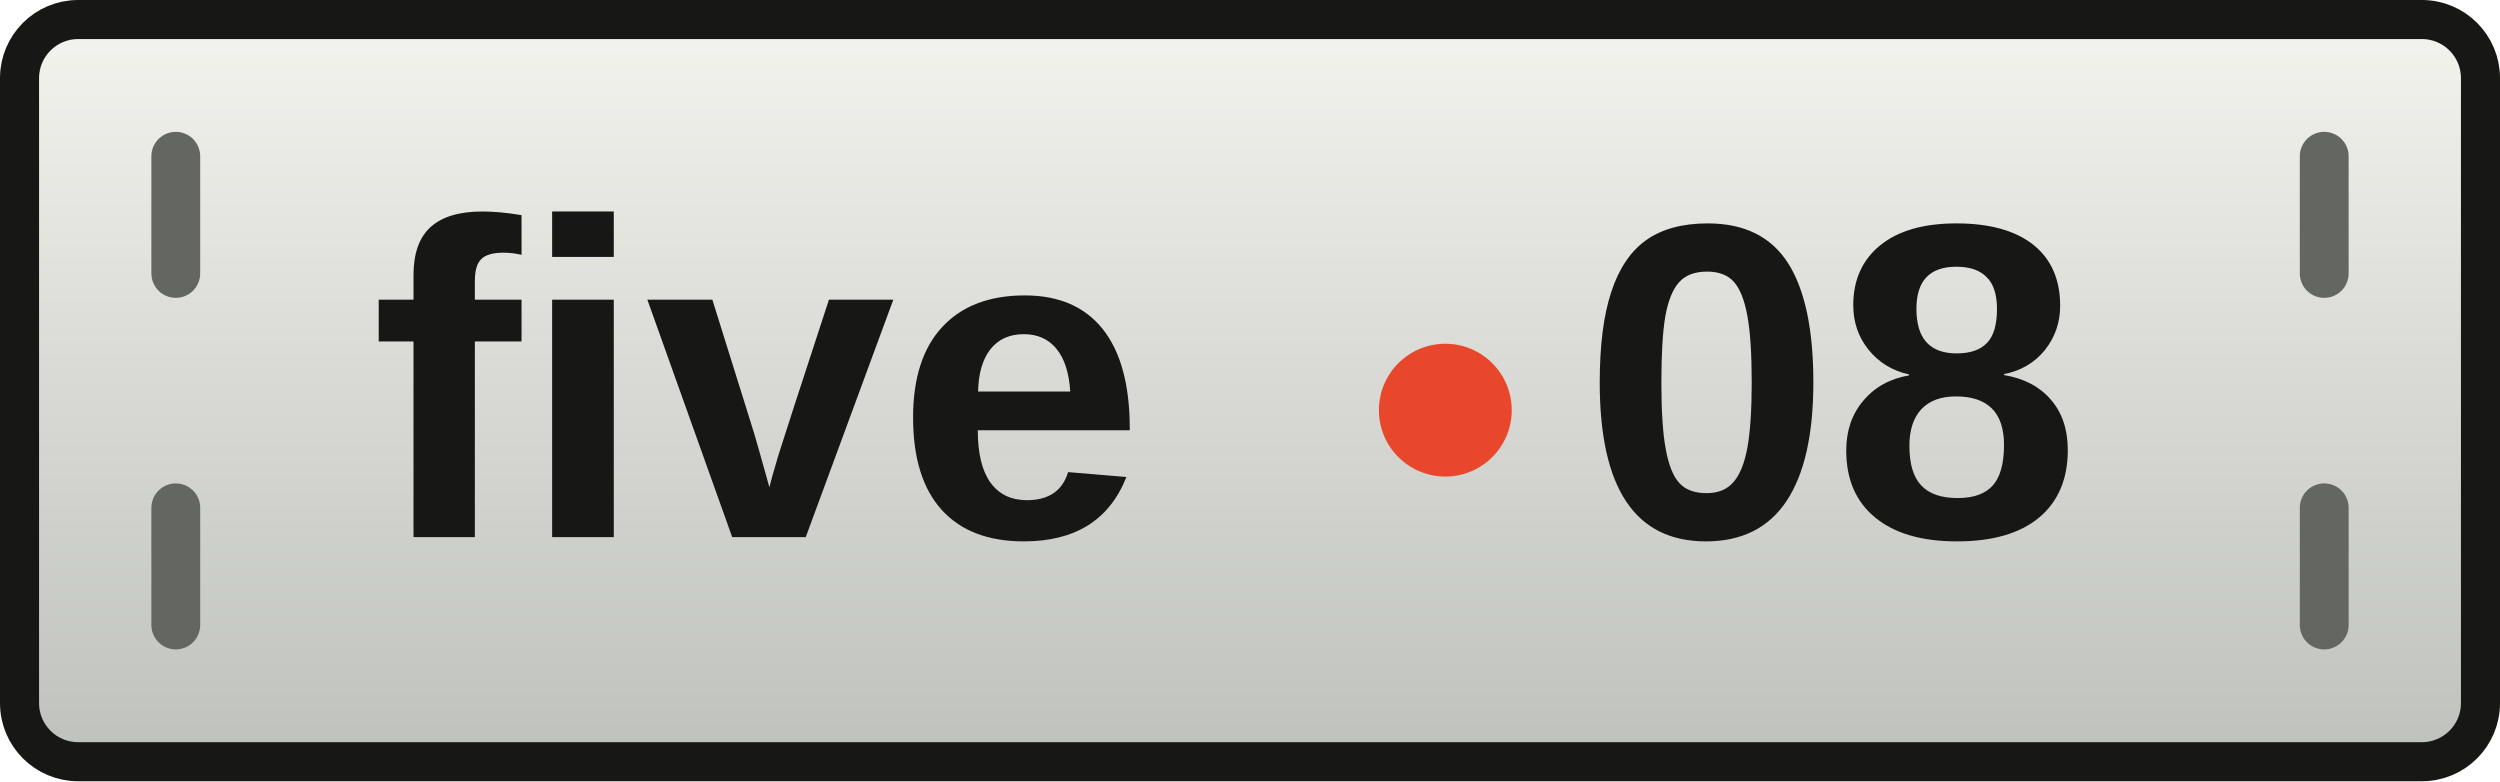
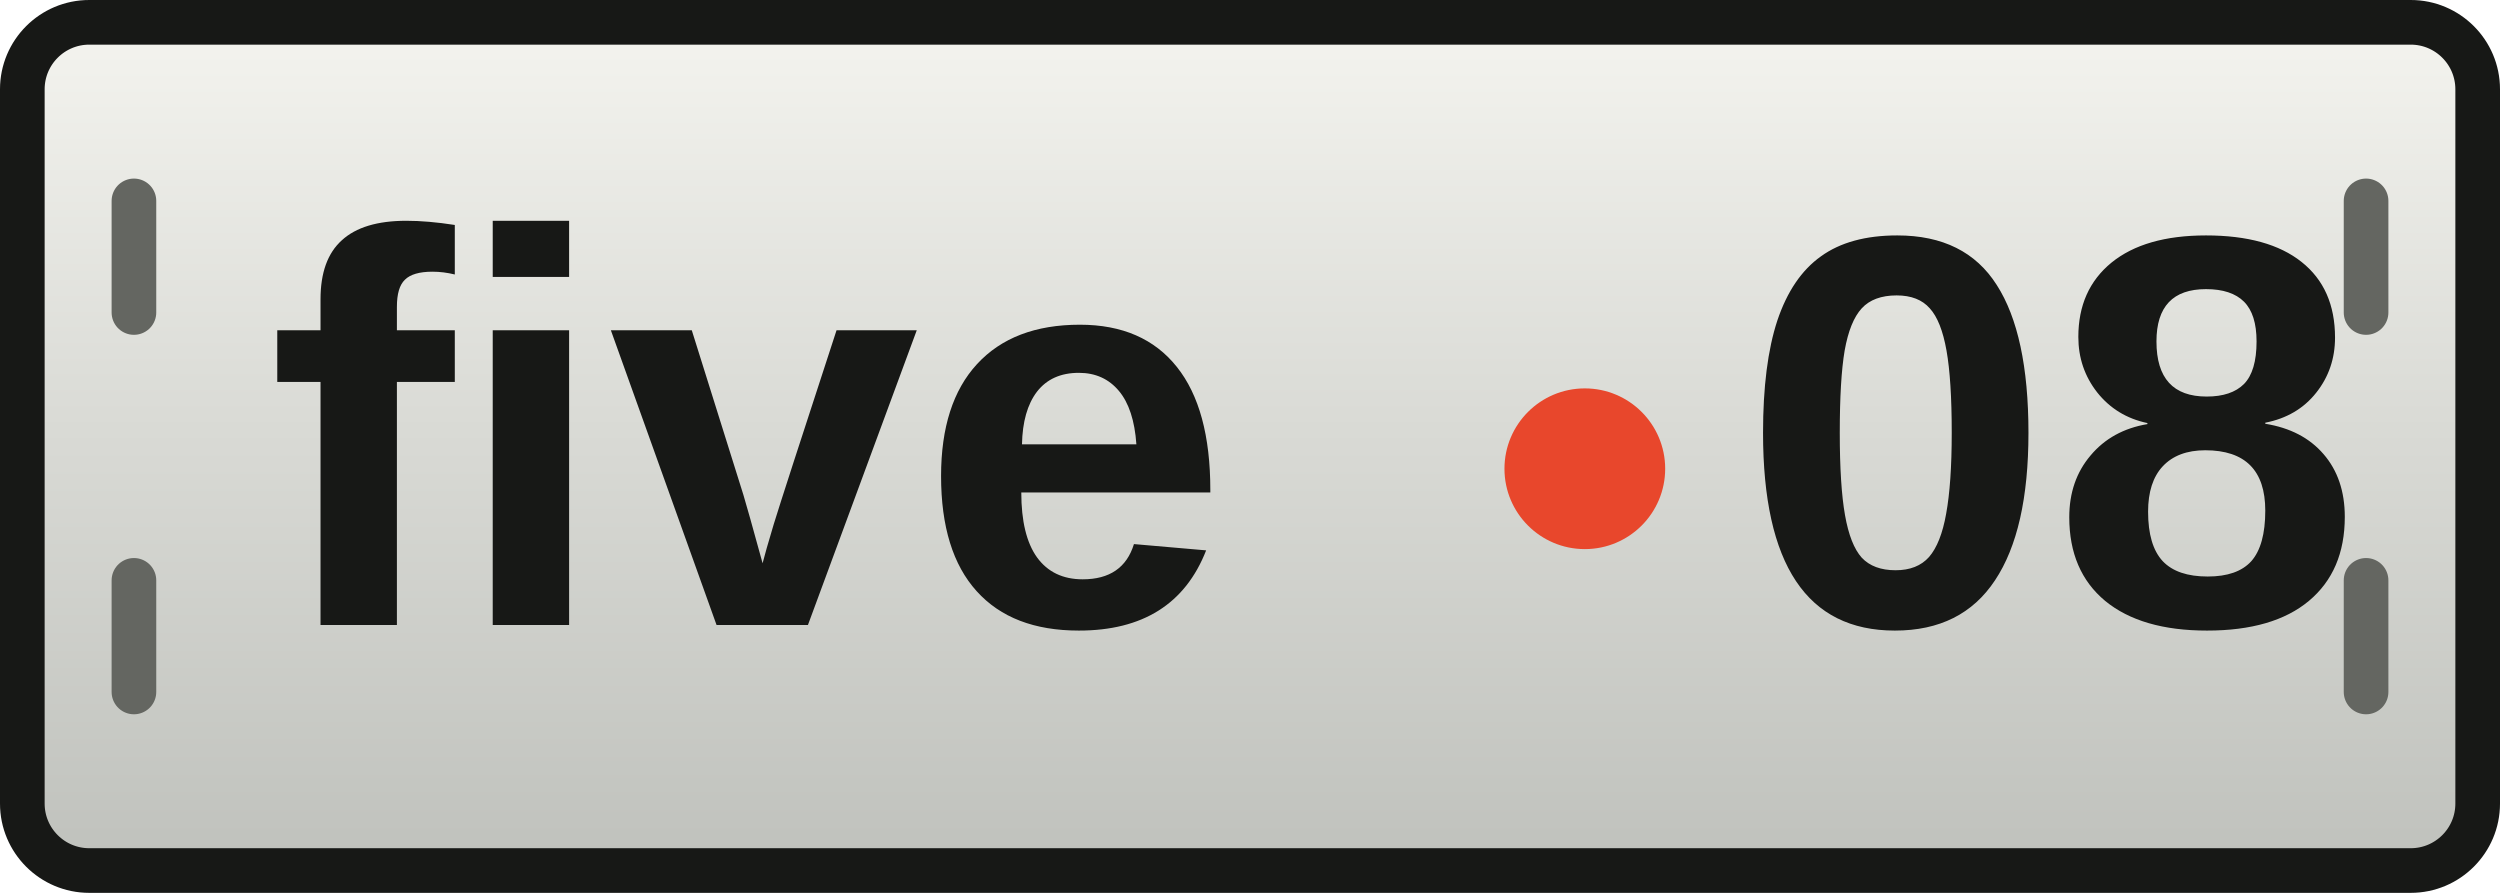
- <svg xmlns="http://www.w3.org/2000/svg" viewBox="0 0 128 40" role="img" aria-labelledby="title">
+ <svg xmlns="http://www.w3.org/2000/svg" viewBox="0 0 112 40" role="img" aria-labelledby="title">
  <defs>
    <linearGradient id="metal" x1="0" y1="0" x2="0" y2="1">
      <stop offset="0" stop-color="#f4f4ef" />
      <stop offset="0.48" stop-color="#d9dad5" />
      <stop offset="1" stop-color="#bfc1bc" />
    </linearGradient>
  </defs>
-   <rect x="1" y="1" width="126" height="38" rx="3" fill="url(#metal)" stroke="#171816" stroke-width="2" />
-   <path d="M9 8v6M9 26v6M119 8v6M119 26v6" stroke="#646661" stroke-width="2.5" stroke-linecap="round" />
-   <text x="19" y="27.5" fill="#171816" font-family="Arial, Helvetica, sans-serif" font-size="23" font-weight="700">five</text>
-   <circle cx="74" cy="21" r="3.4" fill="#e8472c" />
-   <text x="81" y="27.5" fill="#171816" font-family="Arial, Helvetica, sans-serif" font-size="23" font-weight="700">08</text>
+   <rect x="1" y="1" width="110" height="38" rx="3" fill="url(#metal)" stroke="#171816" stroke-width="2" />
+   <path d="M6 9v5M6 26v5M106 9v5M106 26v5" stroke="#646661" stroke-width="2" stroke-linecap="round" />
+   <text x="12" y="28" fill="#171816" font-family="Arial, Helvetica, sans-serif" font-size="25" font-weight="700">five</text>
+   <circle cx="71" cy="21" r="3.6" fill="#e8472c" />
+   <text x="78" y="28" fill="#171816" font-family="Arial, Helvetica, sans-serif" font-size="25" font-weight="700">08</text>
</svg>
